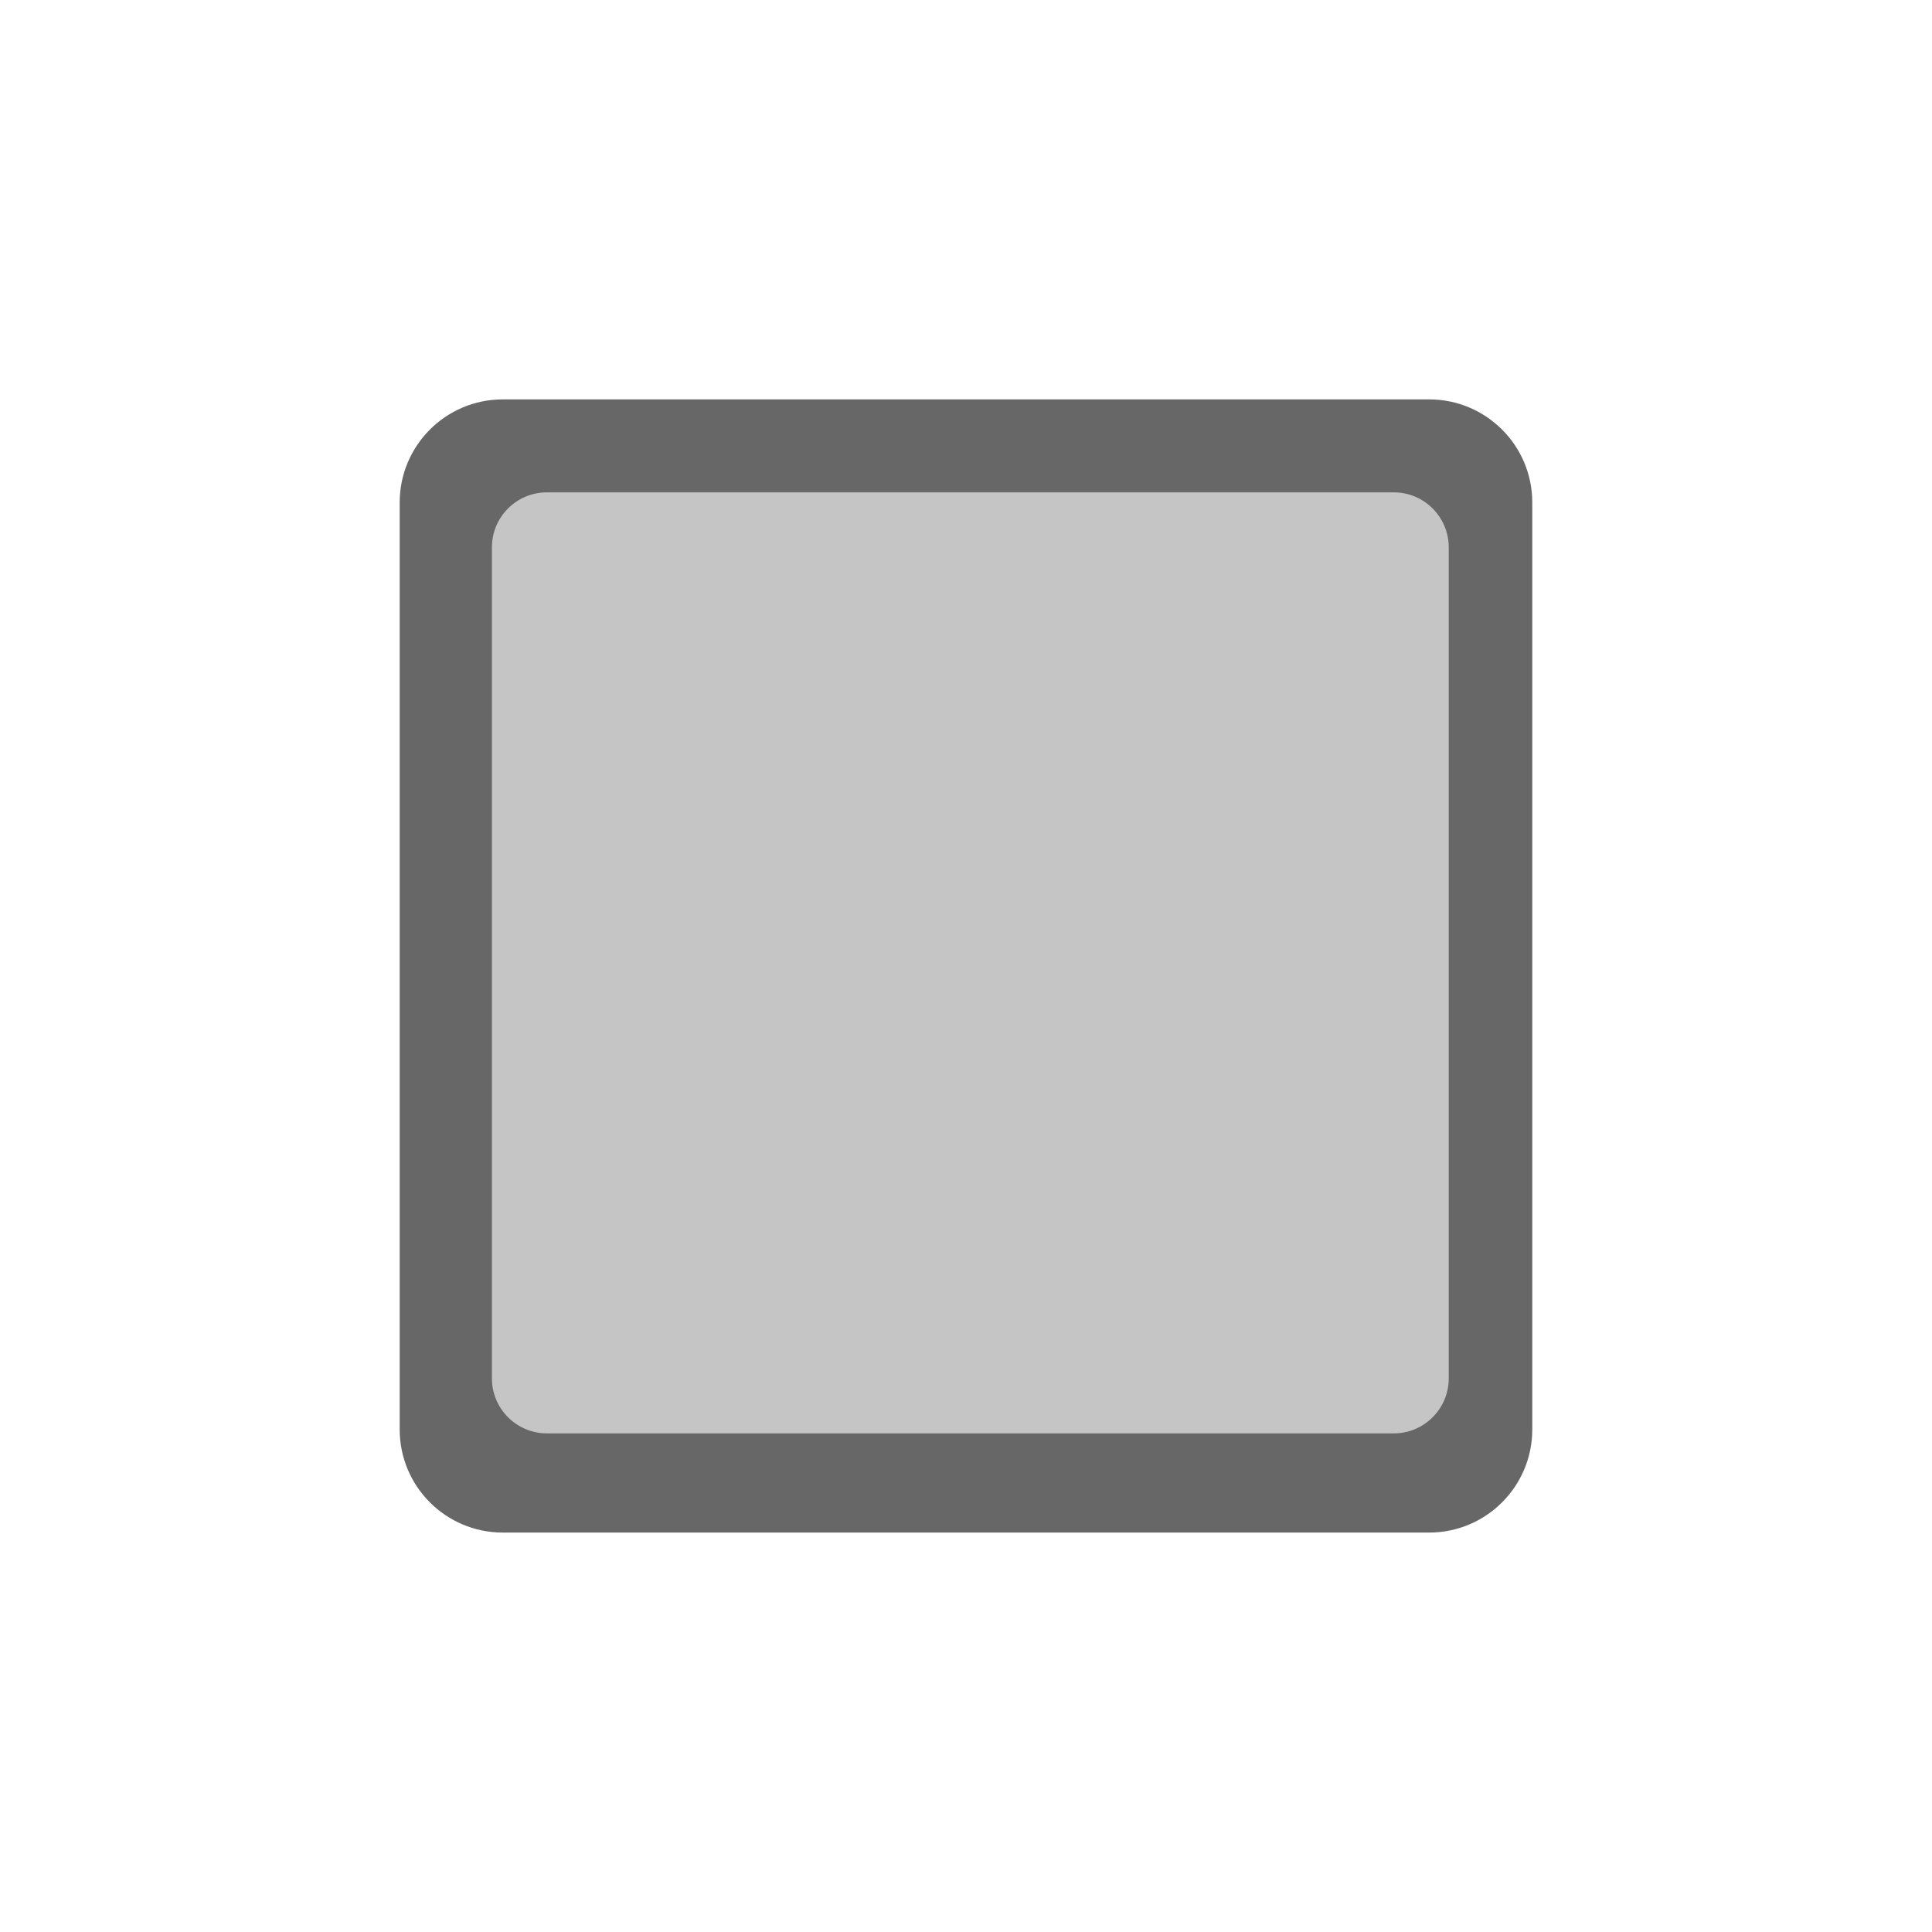
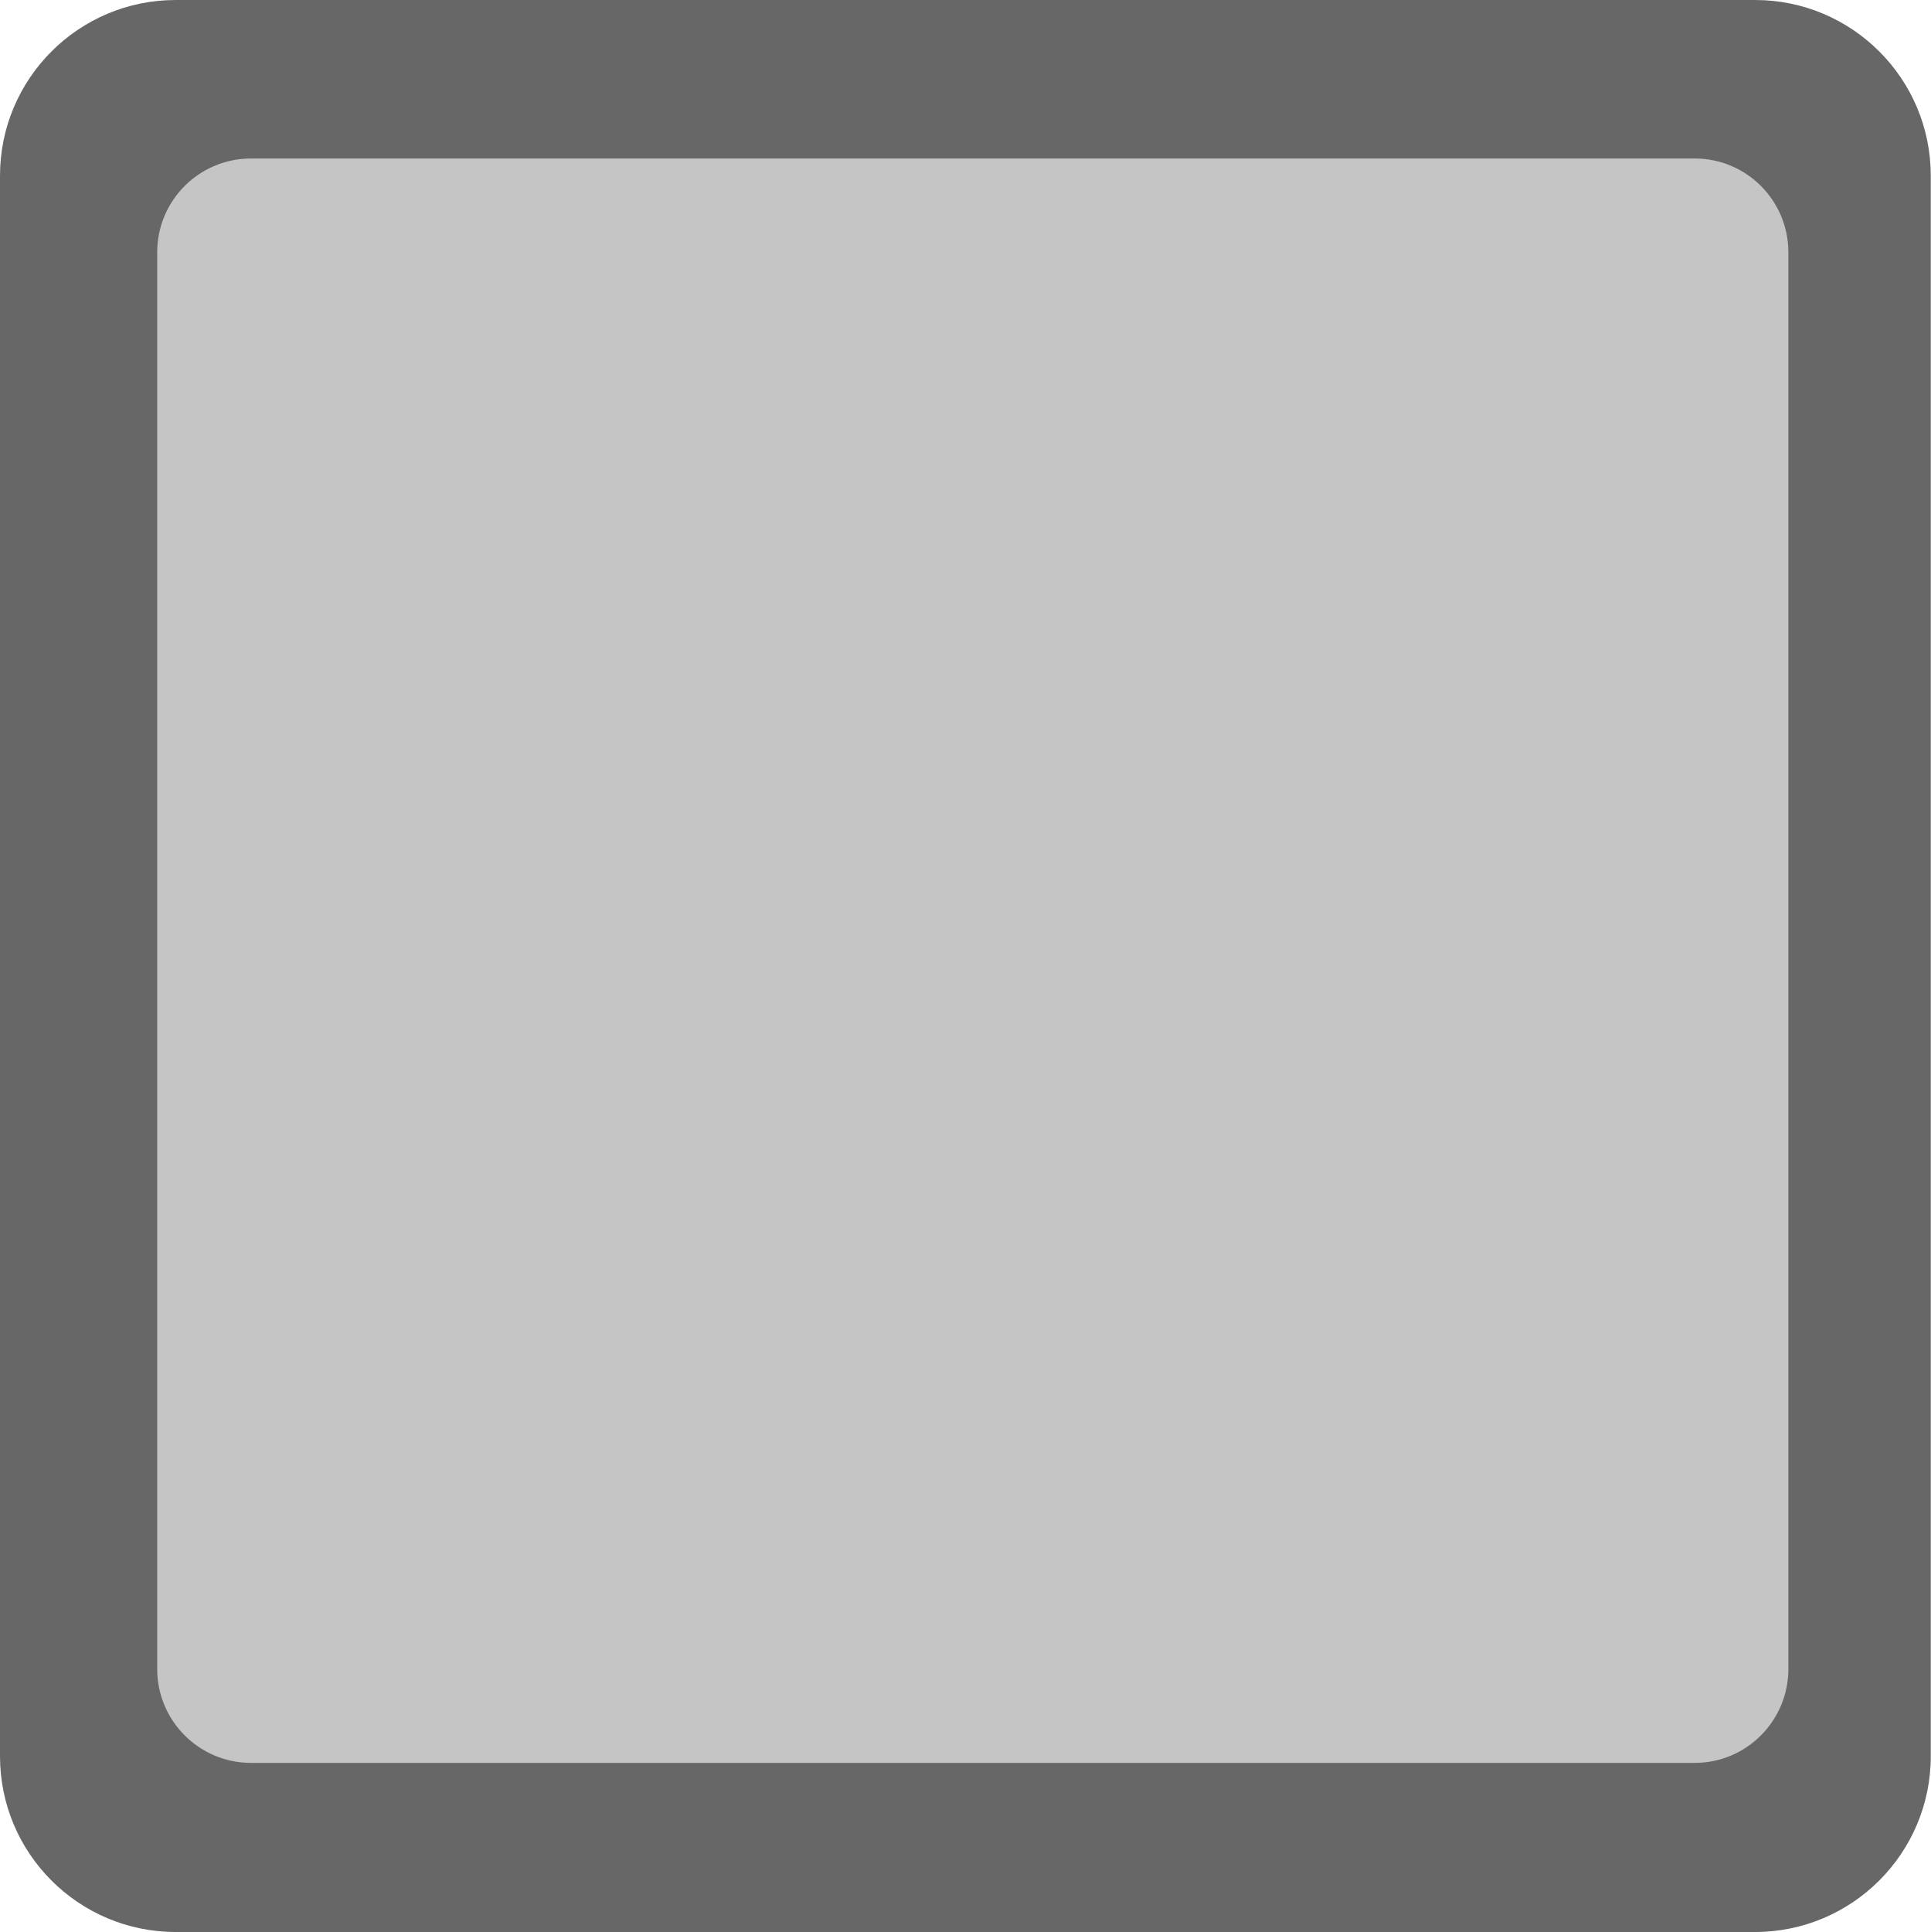
- <svg xmlns="http://www.w3.org/2000/svg" version="1.1" x="0px" y="0px" width="59px" height="59px" viewBox="27.5 28 59 59">
-   <defs>
- </defs>
-   <path fill="#C6C5C5" d="M72.25,70c0,1.104-0.896,2-2,2H44c-1.104,0-2-0.896-2-2V43.5c0-1.104,0.896-2,2-2h26.25c1.104,0,2,0.896,2,2  V70z" />
-   <path fill="#676767" d="M71.146,40.197H42.854c-1.739,0-3.148,1.41-3.148,3.148v28.309c0,1.738,1.409,3.148,3.148,3.148h28.291  c1.737,0,3.148-1.41,3.148-3.148V43.346C74.294,41.607,72.883,40.197,71.146,40.197z M71.742,70.092  c0,0.927-0.751,1.681-1.676,1.681H44.202c-0.928,0-1.68-0.754-1.68-1.681V44.716c0-0.927,0.751-1.68,1.68-1.68h25.864  c0.925,0,1.676,0.752,1.676,1.68V70.092z" />
+ <svg xmlns="http://www.w3.org/2000/svg" version="1.1" x="0px" y="0px" width="34.587" height="34.605" viewBox="27.5 28 34.587 34.605" id="svg92">
+   <defs id="defs86" />
+   <path d="m 60.044,57.803 c 0,1.104 -0.896,2 -2,2 h -26.25 c -1.104,0 -2,-0.896 -2,-2 v -26.5 c 0,-1.104 0.896,-2 2,-2 h 26.25 c 1.104,0 2,0.896 2,2 z" id="path88" style="fill:#c6c5c5" />
+   <path d="M 58.94,28 H 30.648 C 28.909,28 27.5,29.41 27.5,31.148 v 28.309 c 0,1.738 1.409,3.148 3.148,3.148 h 28.291 c 1.737,0 3.148,-1.41 3.148,-3.148 V 31.149 C 62.088,29.41 60.677,28 58.94,28 Z m 0.596,29.895 c 0,0.927 -0.751,1.681 -1.676,1.681 H 31.996 c -0.928,0 -1.68,-0.754 -1.68,-1.681 V 32.519 c 0,-0.927 0.751,-1.68 1.68,-1.68 H 57.86 c 0.925,0 1.676,0.752 1.676,1.68 z" id="path90" style="fill:#676767" />
</svg>
